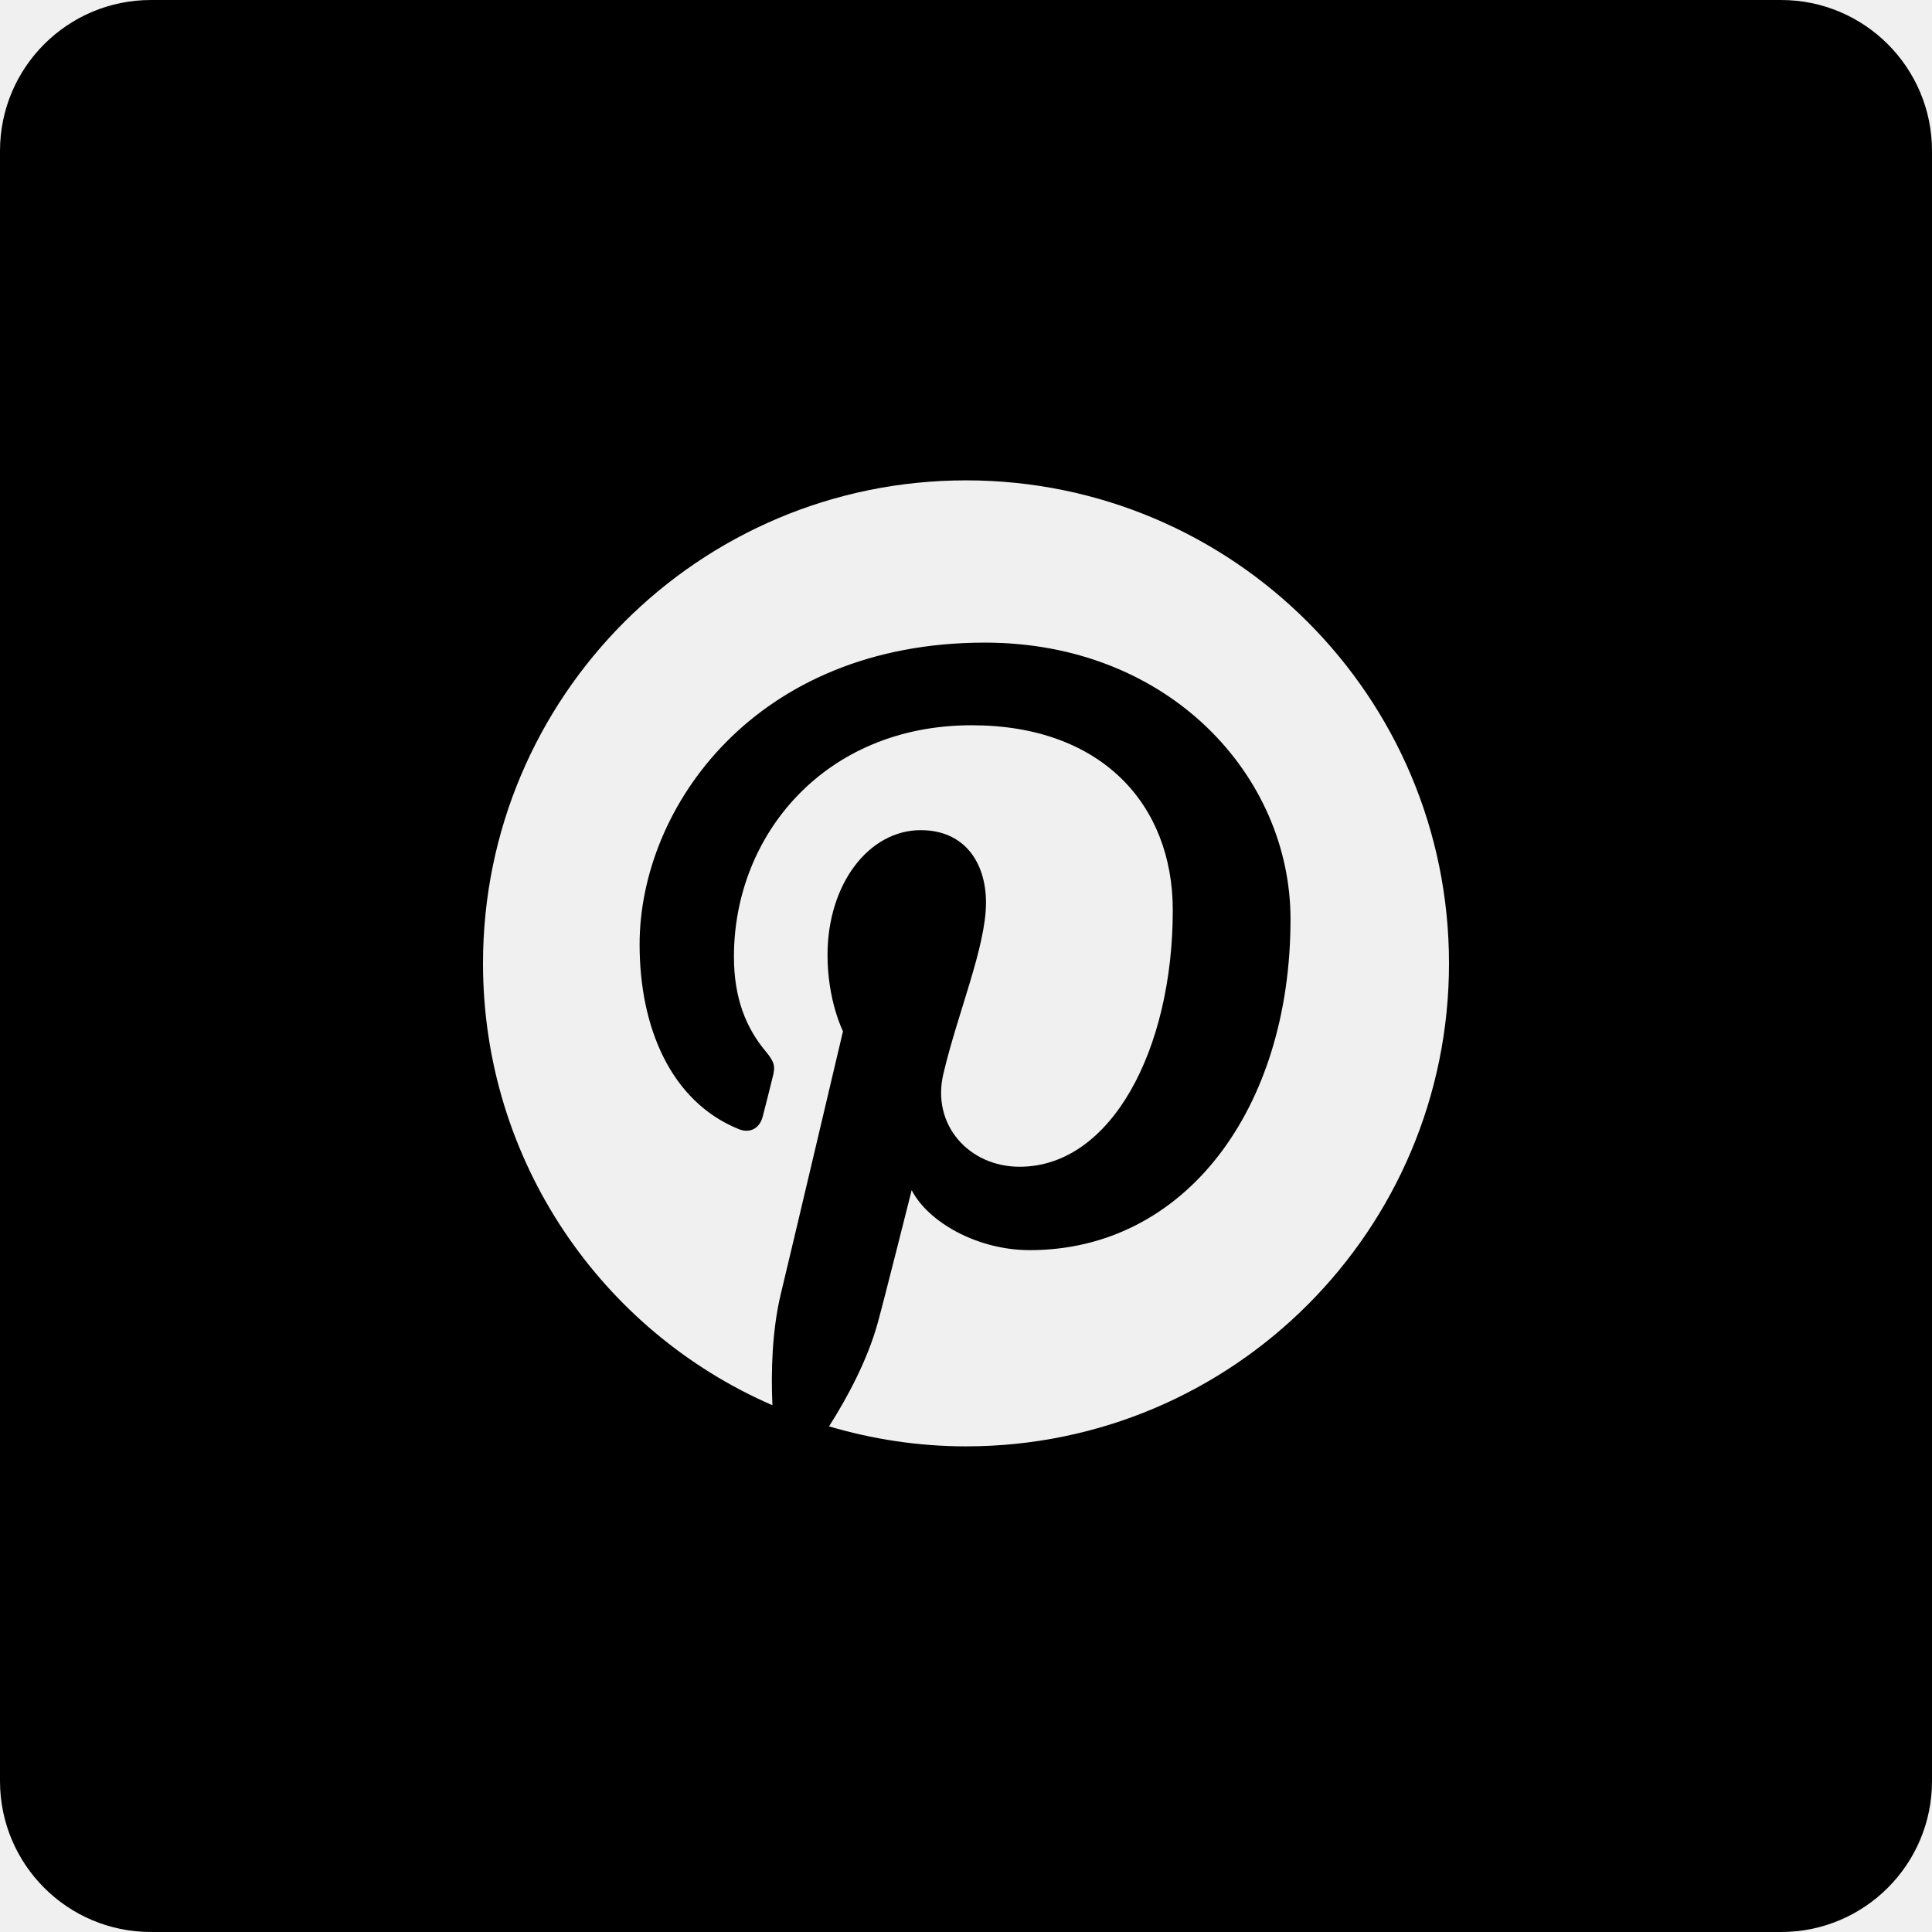
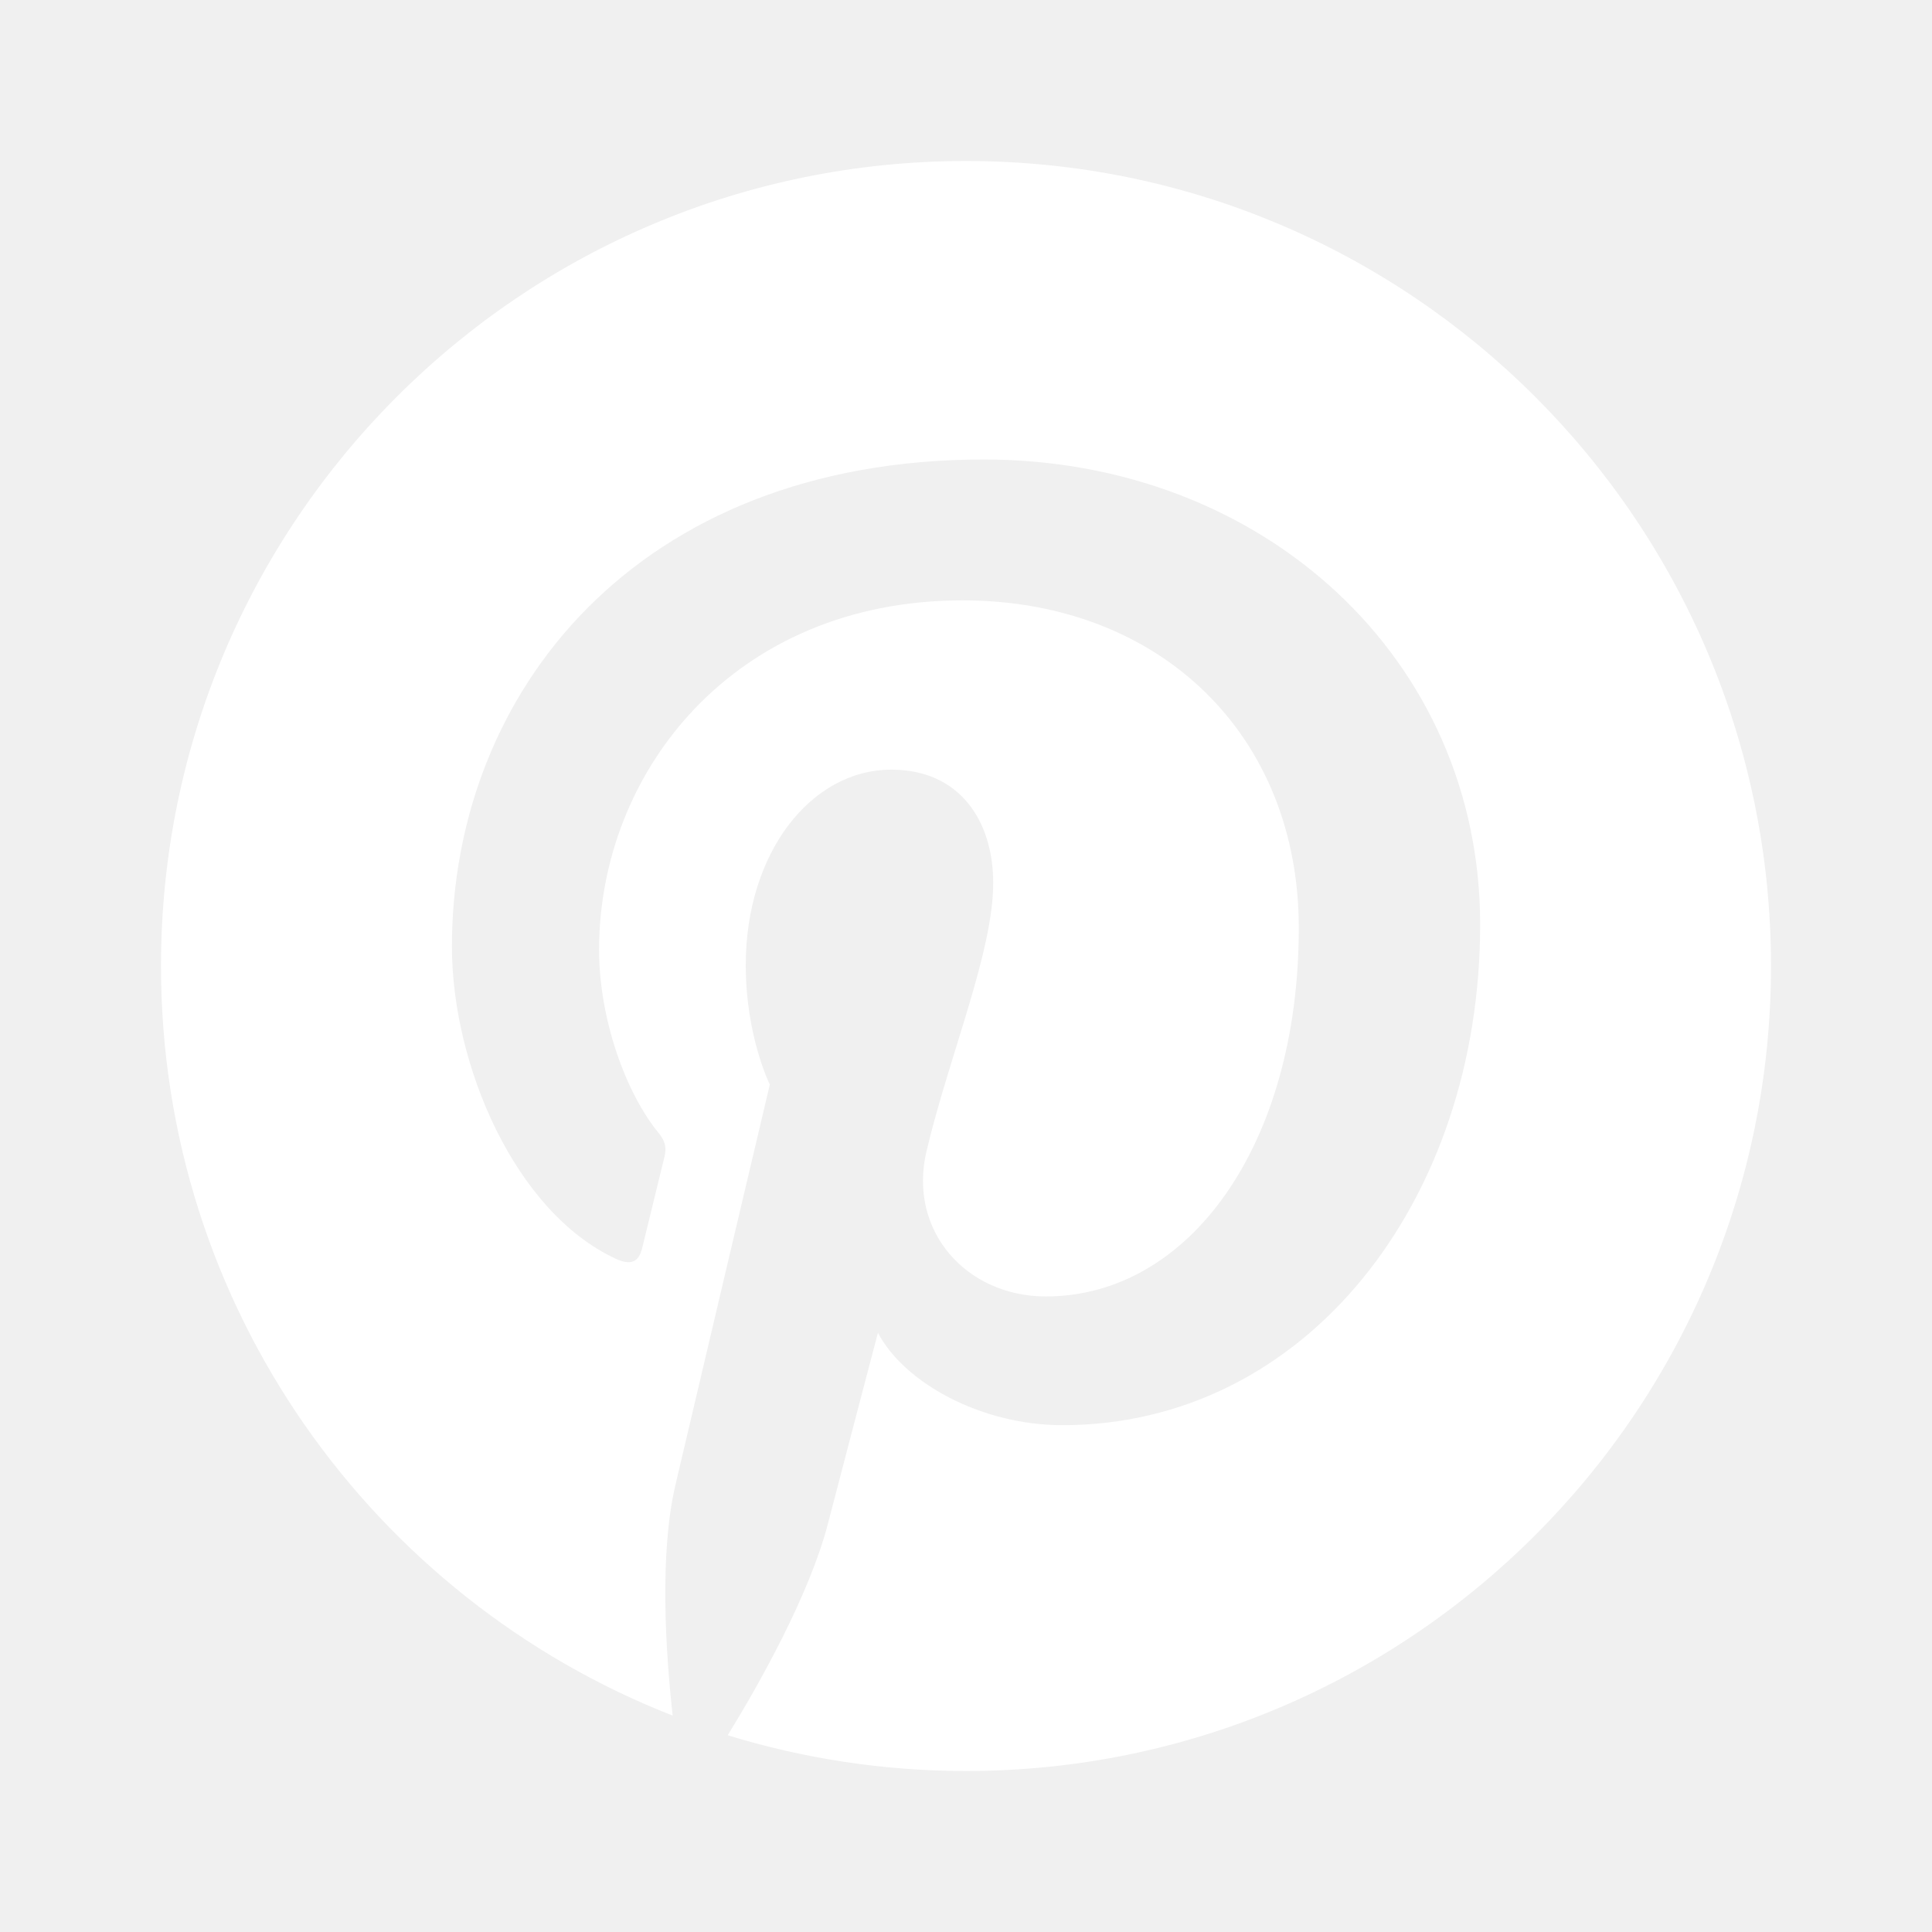
- <svg xmlns="http://www.w3.org/2000/svg" fill="#000000" height="800px" width="800px" version="1.1" id="Layer_1" viewBox="-143 145 512 512" xml:space="preserve">
-   <path d="M329,145h-432c-22.1,0-40,17.9-40,40v432c0,22.1,17.9,40,40,40h432c22.1,0,40-17.9,40-40V185C369,162.9,351.1,145,329,145z   M113,528.3c-12.6,0-24.8-1.9-36.3-5.3c4.9-7.7,10.2-17.6,12.9-27.4c1.6-5.7,9-35.2,9-35.2c4.4,8.5,17.4,15.9,31.3,15.9  c41.2,0,69.1-37.5,69.1-87.7c0-38-32.2-73.3-81-73.3c-60.8,0-91.5,43.6-91.5,80c0,22,8.3,41.6,26.2,48.9c2.9,1.2,5.5,0,6.4-3.2  c0.6-2.2,2-7.9,2.6-10.3c0.9-3.2,0.5-4.3-1.8-7.1c-5.1-6.1-8.4-13.9-8.4-25.1c0-32.3,24.2-61.3,63-61.3c34.4,0,53.3,21,53.3,49  c0,36.9-16.3,68-40.6,68c-13.4,0-23.4-11.1-20.2-24.6c3.8-16.2,11.3-33.7,11.3-45.4c0-10.5-5.6-19.2-17.3-19.2  c-13.7,0-24.7,14.2-24.7,33.1c0,12.1,4.1,20.2,4.1,20.2s-14,59.4-16.5,69.7c-2.3,9.7-2.6,20.5-2.2,29.4  C16.5,497.8-15,452.7-15,400.3c0-70.7,57.3-128,128-128s128,57.3,128,128S183.7,528.3,113,528.3z" />
+ <svg xmlns="http://www.w3.org/2000/svg" fill="#FFFFFF" viewBox="0 0 24 24" width="24px" height="24px">
+   <path d="M12,2C6.477,2,2,6.477,2,12c0,4.237,2.636,7.855,6.356,9.312c-0.087-0.791-0.167-2.005,0.035-2.868 c0.182-0.78,1.172-4.971,1.172-4.971s-0.299-0.599-0.299-1.484c0-1.391,0.806-2.428,1.809-2.428c0.853,0,1.265,0.641,1.265,1.408 c0,0.858-0.546,2.141-0.828,3.329c-0.236,0.996,0.499,1.807,1.481,1.807c1.777,0,3.143-1.874,3.143-4.579 c0-2.394-1.72-4.068-4.177-4.068c-2.845,0-4.515,2.134-4.515,4.34c0,0.859,0.331,1.781,0.744,2.282 c0.082,0.099,0.093,0.186,0.069,0.287c-0.076,0.316-0.244,0.995-0.277,1.134c-0.043,0.183-0.145,0.222-0.334,0.133 c-1.249-0.582-2.03-2.408-2.03-3.874c0-3.154,2.292-6.052,6.608-6.052c3.469,0,6.165,2.472,6.165,5.776 c0,3.447-2.173,6.22-5.189,6.22c-1.013,0-1.966-0.527-2.292-1.148c0,0-0.502,1.909-0.623,2.378 c-0.226,0.868-0.835,1.958-1.243,2.622C9.975,21.843,10.969,22,12,22c5.522,0,10-4.478,10-10S17.523,2,12,2z" />
</svg>
